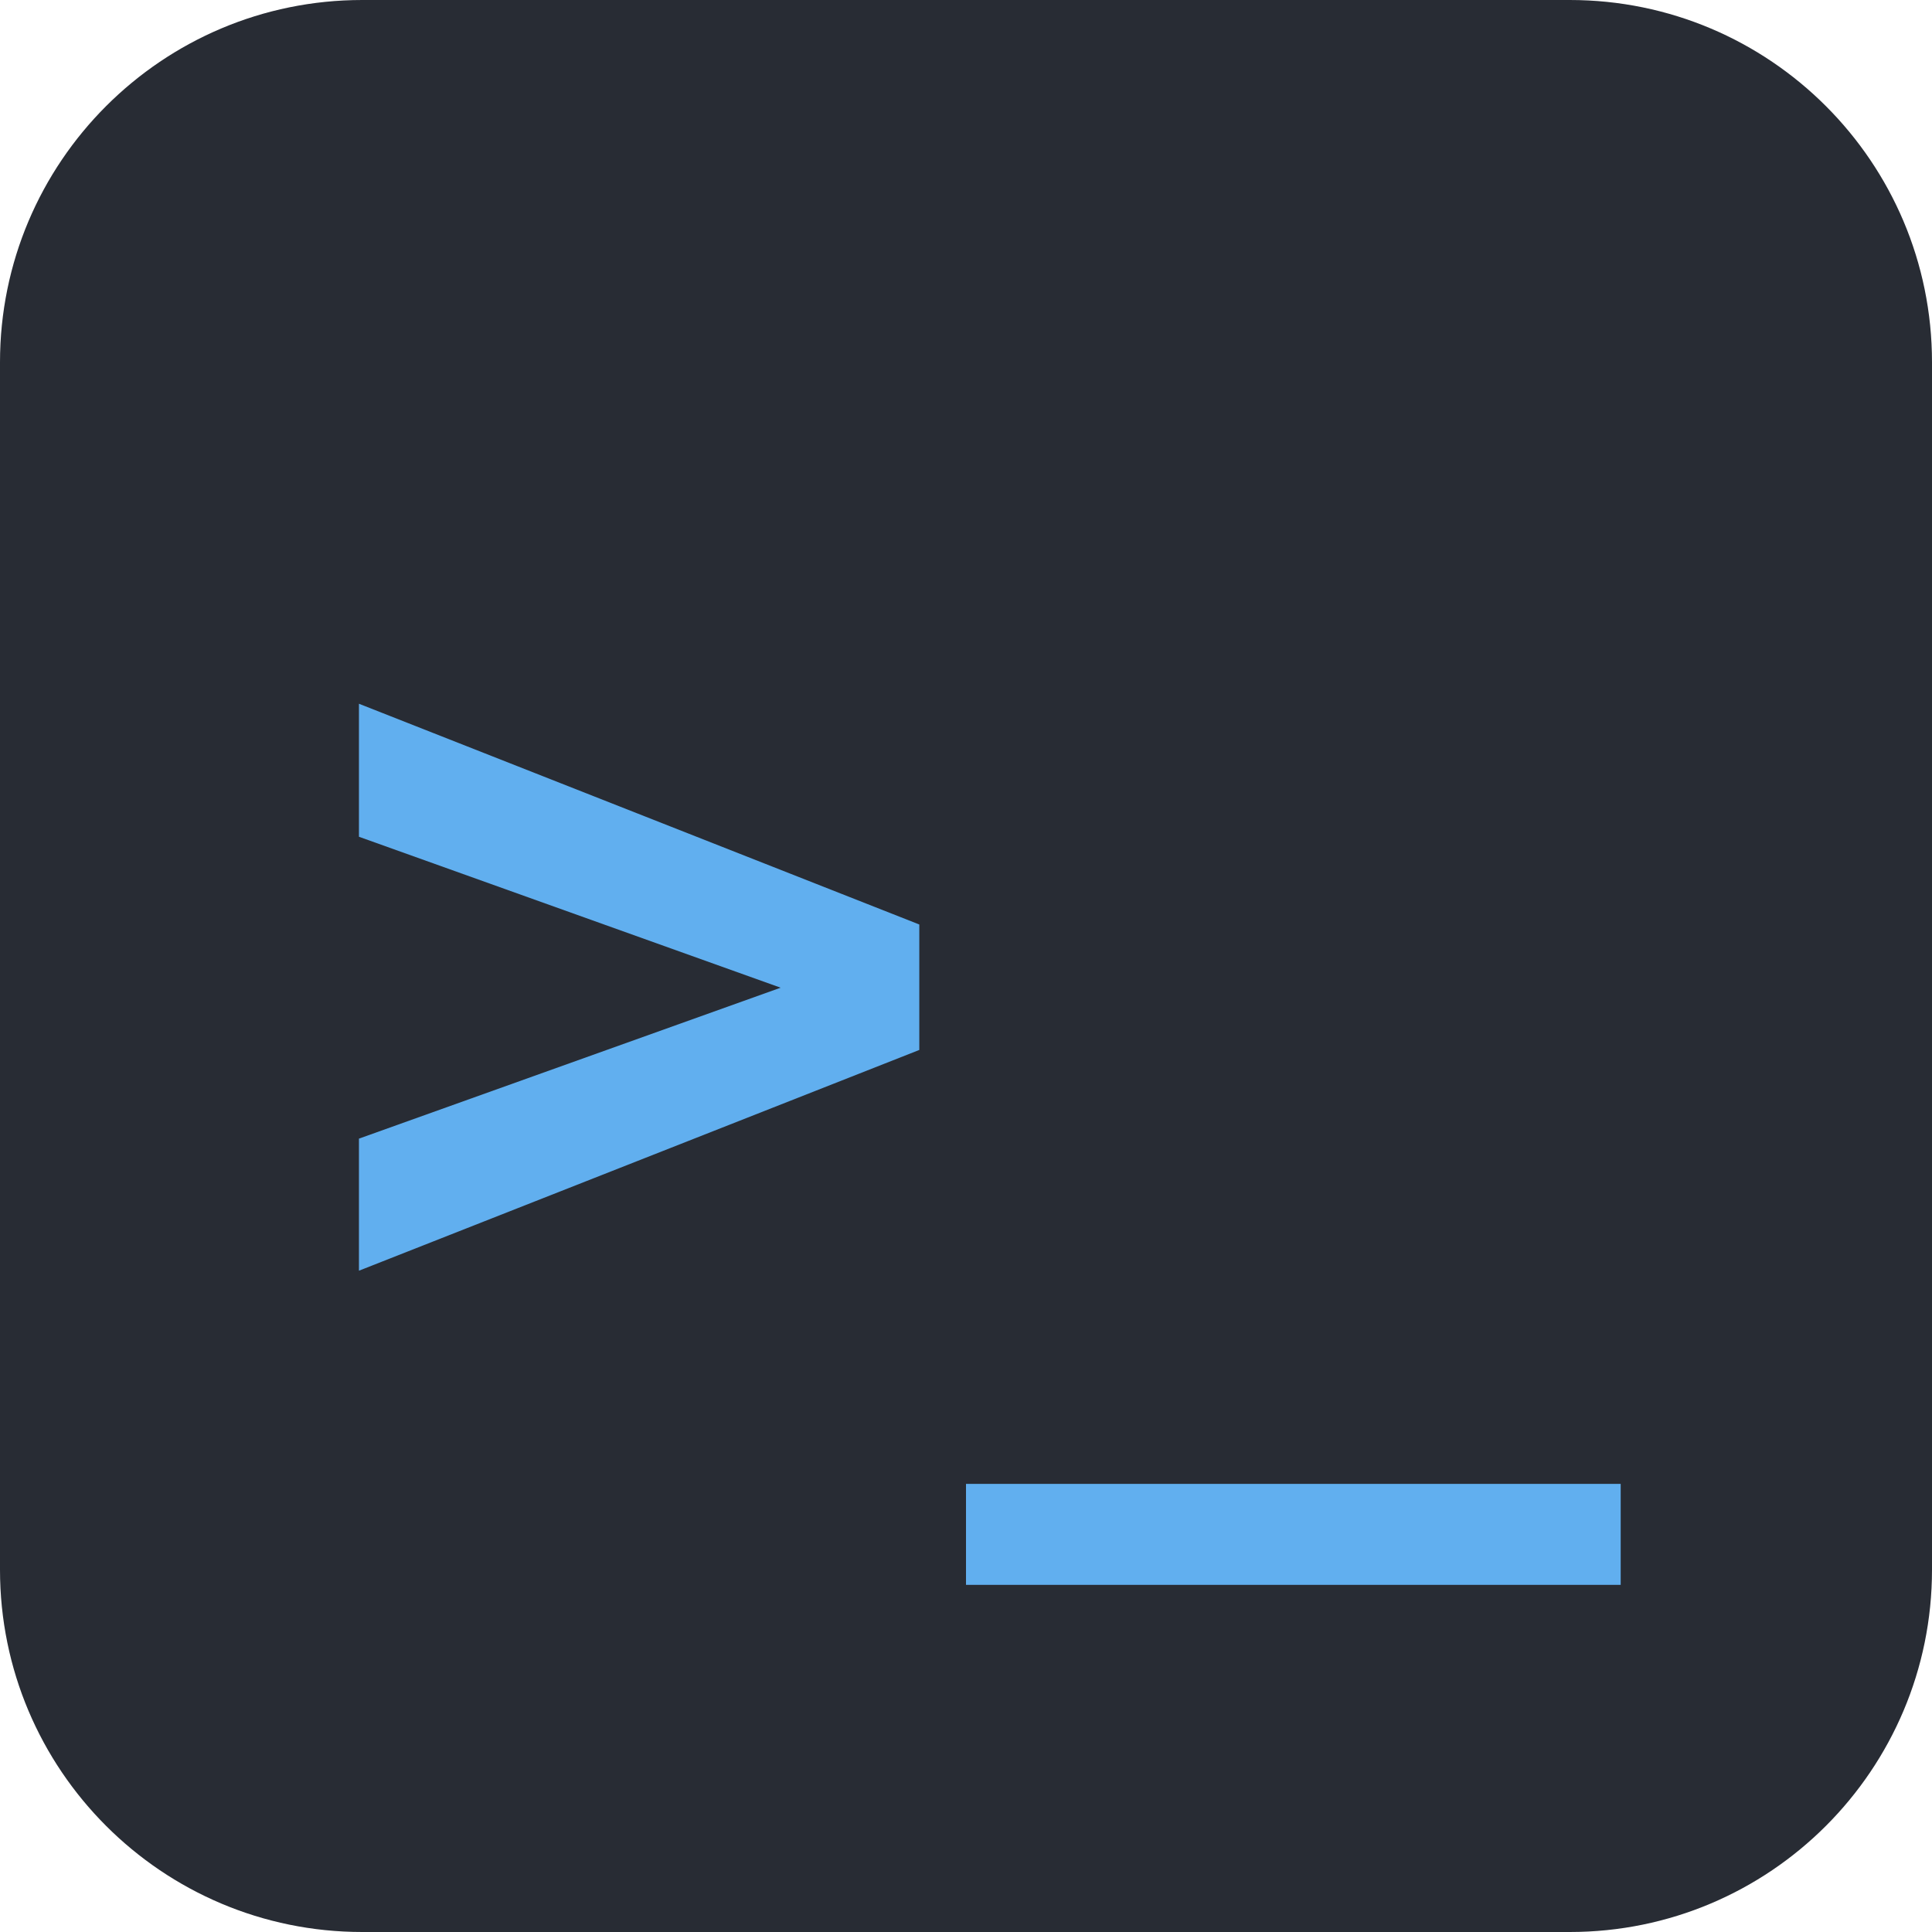
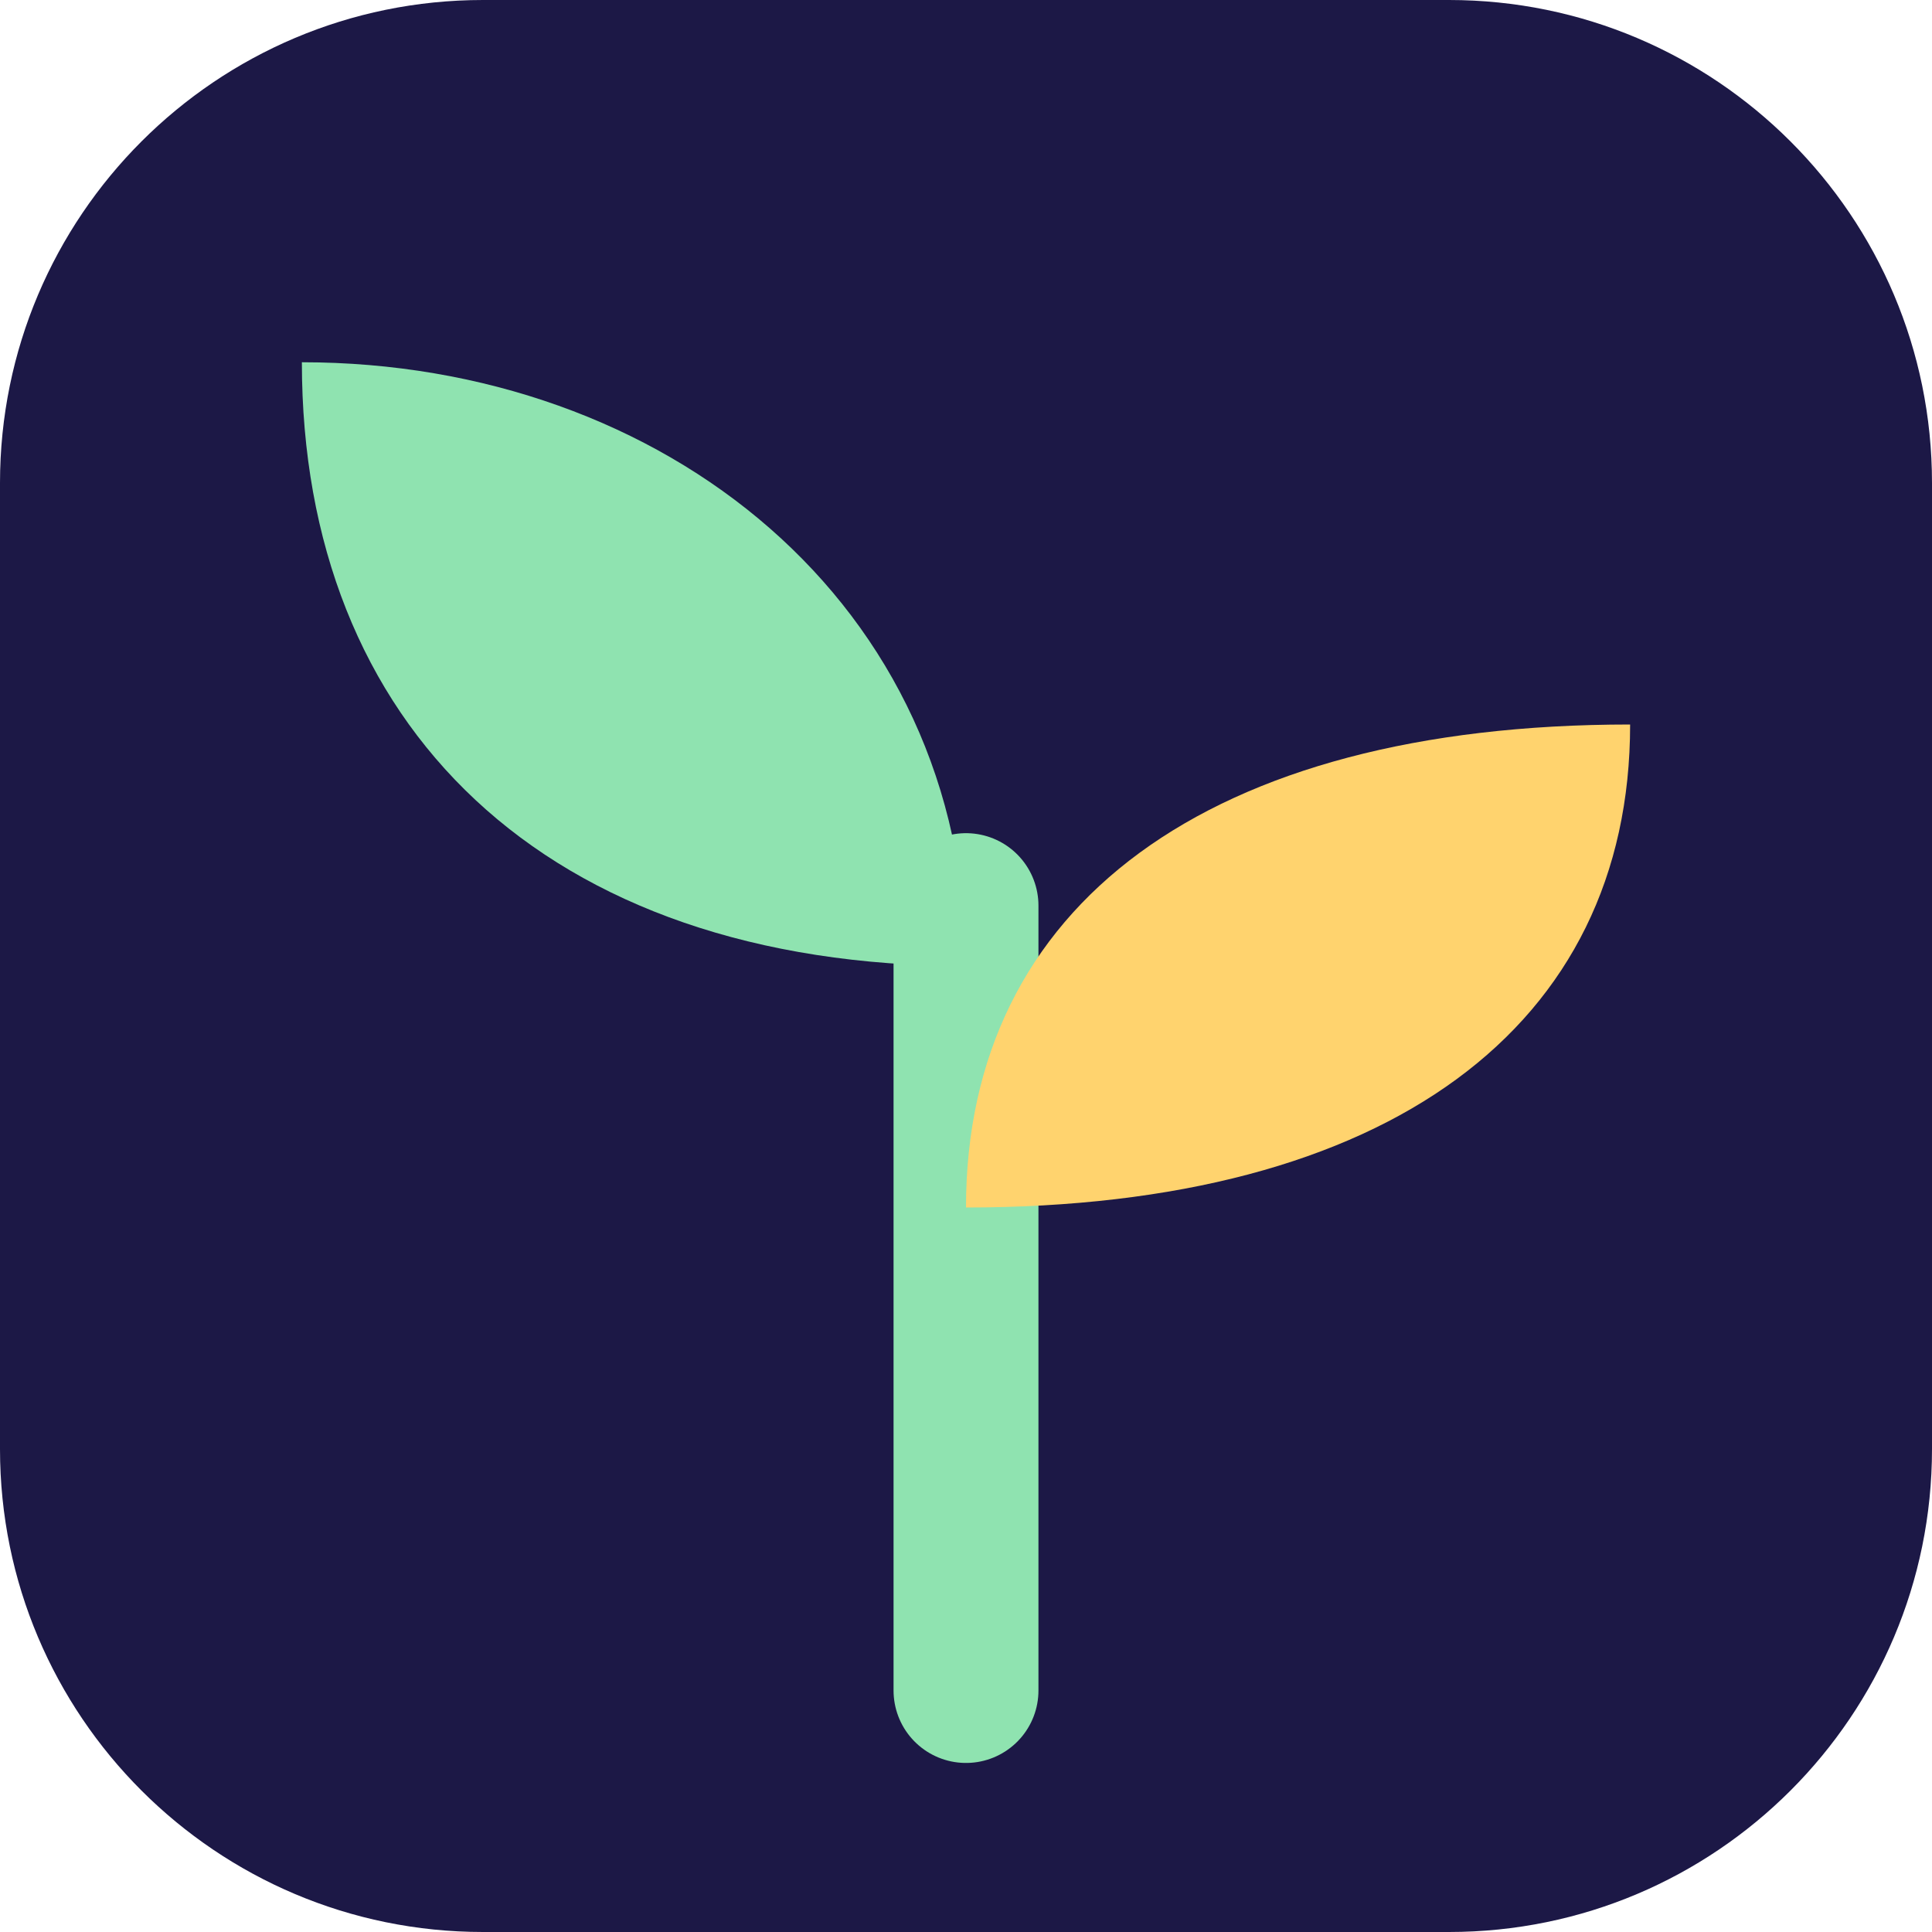
<svg xmlns="http://www.w3.org/2000/svg" viewBox="0 0 32 32">
-   <rect width="32" height="32" rx="6" fill="#282c34" />
-   <text x="16" y="22" text-anchor="middle" font-family="monospace" font-weight="bold" font-size="18" fill="#61afef">&gt;_</text>
+   <rect width="32" height="32" rx="8" fill="#1C1846" />
+   <path d="M16 28V15" stroke="#8FE3B0" stroke-width="2.4" stroke-linecap="round" />
+   <path d="M16 16C16 10 11 6 5 6c0 6 4 10 11 10Z" fill="#8FE3B0" />
+   <path d="M16 20c0-5 4-8 11-8 0 5-4 8-11 8Z" fill="#FFD36E" />
</svg>
